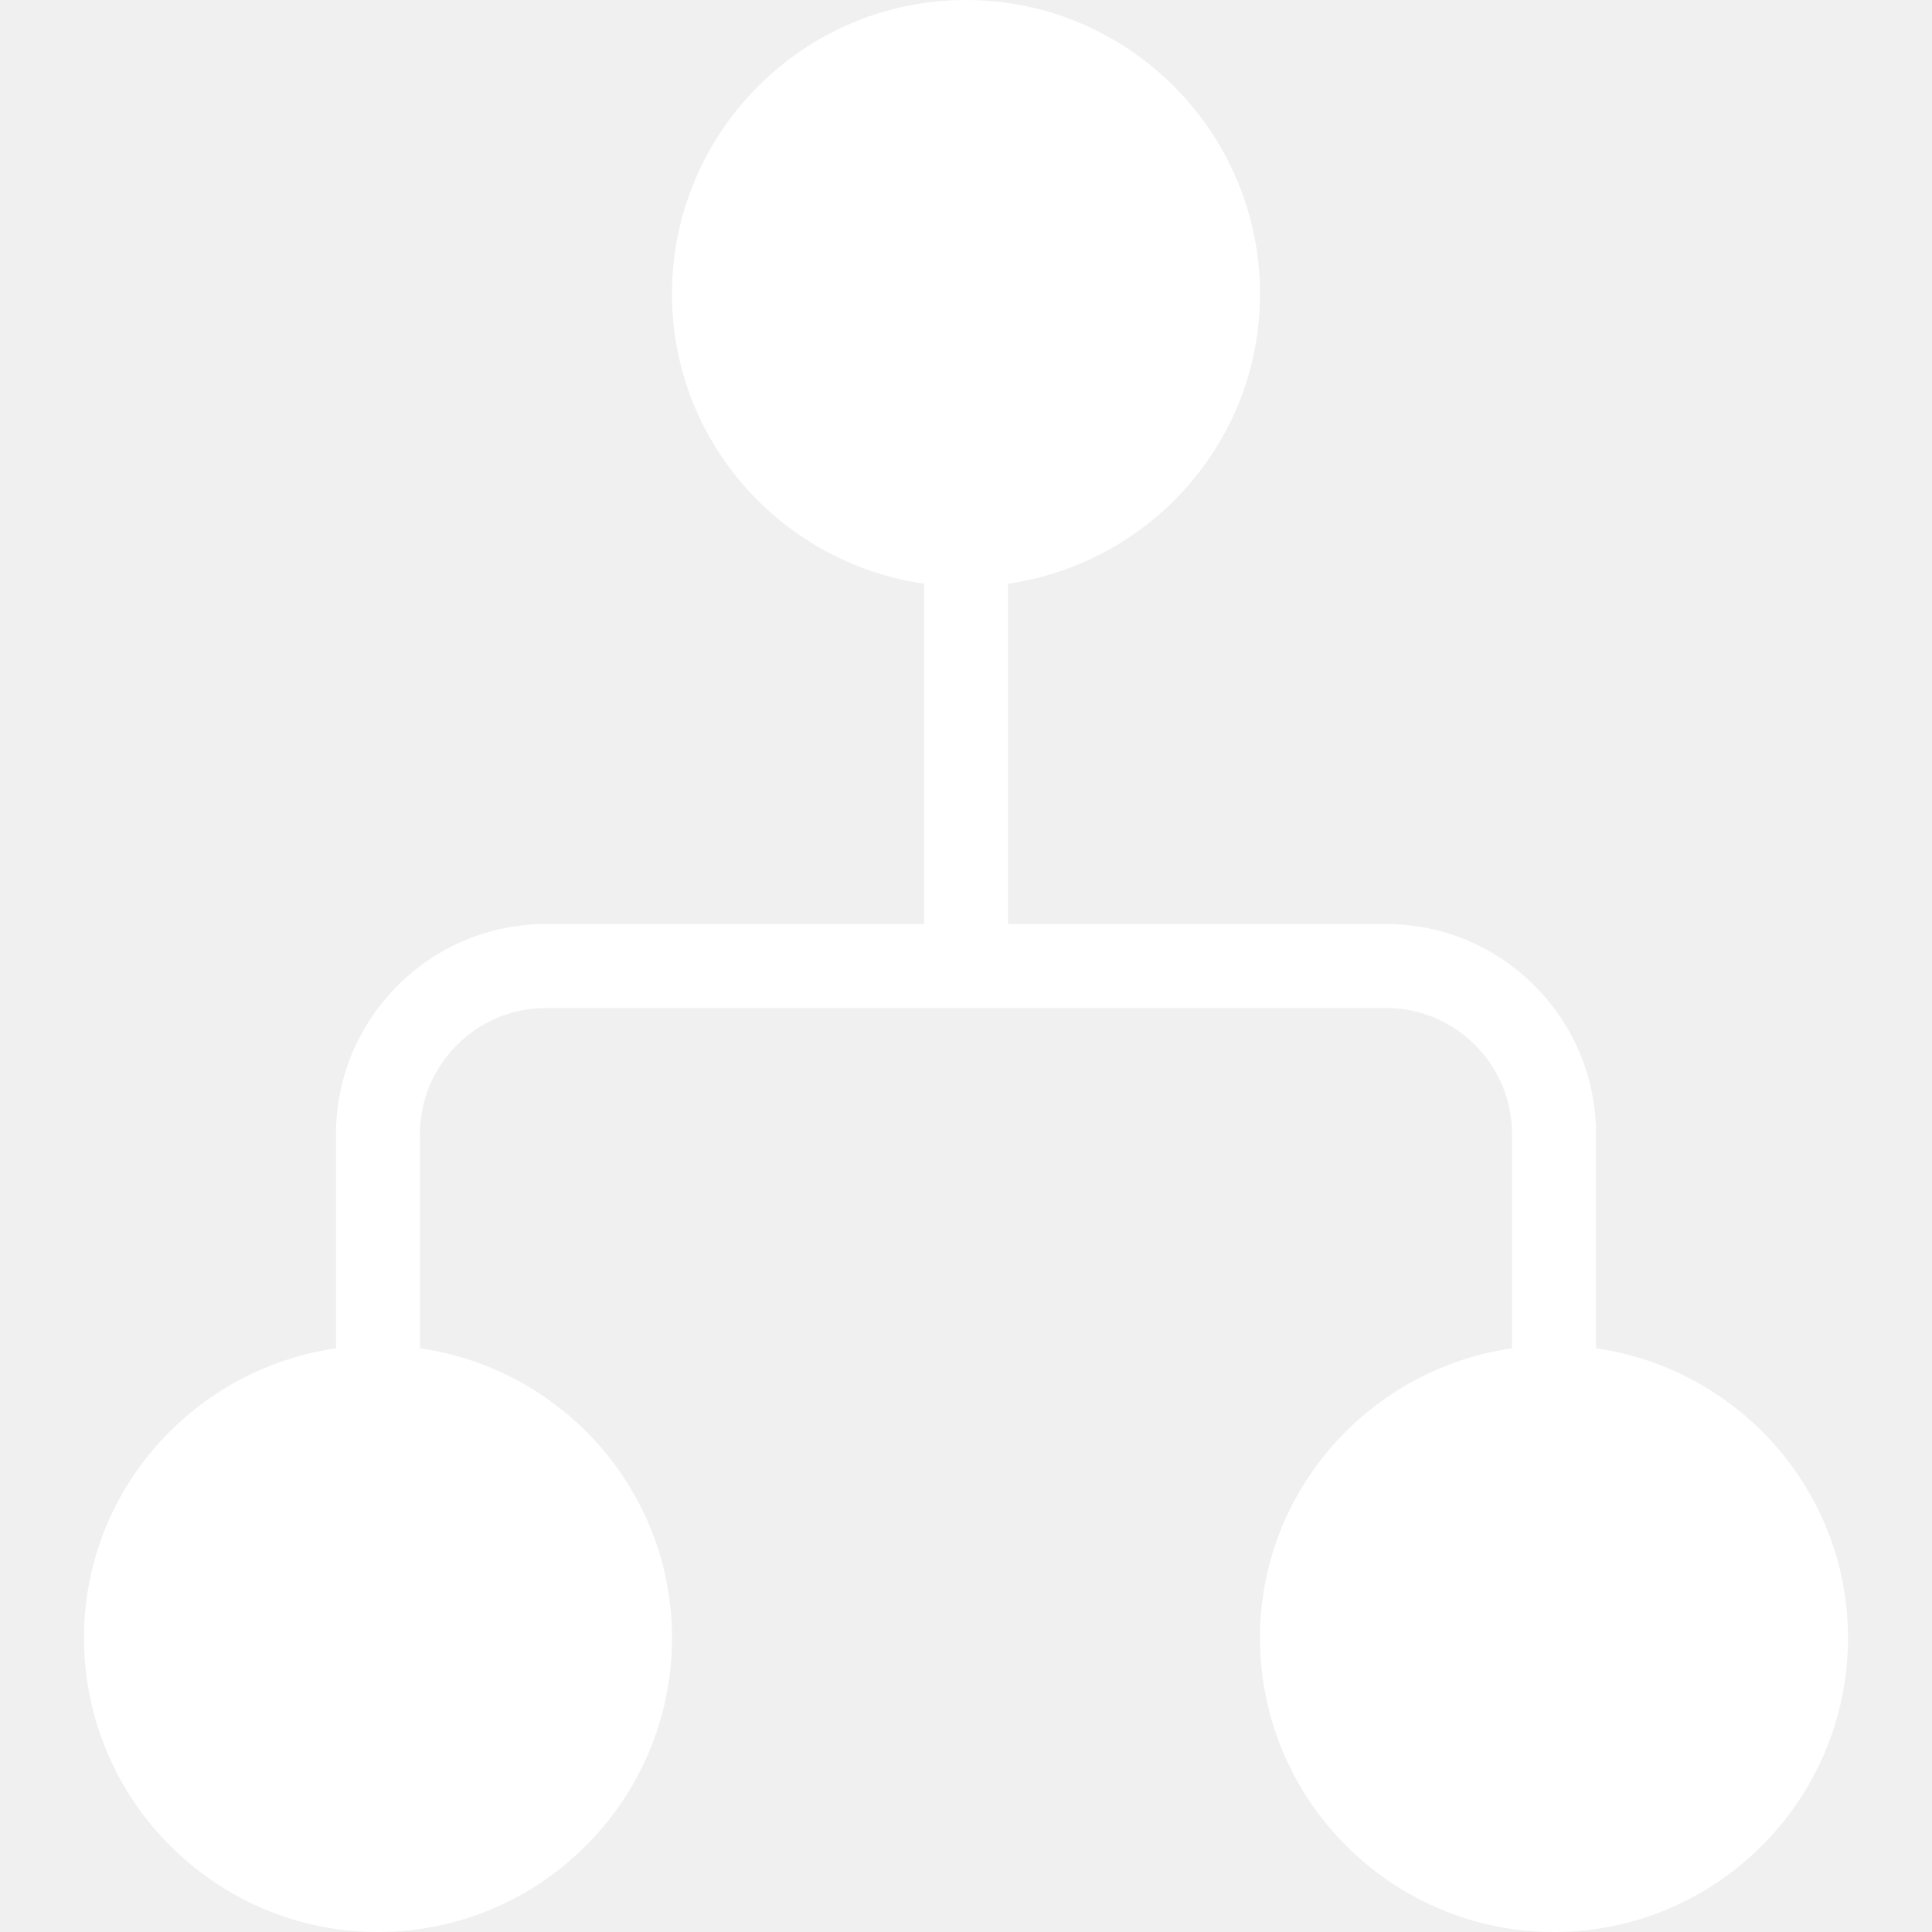
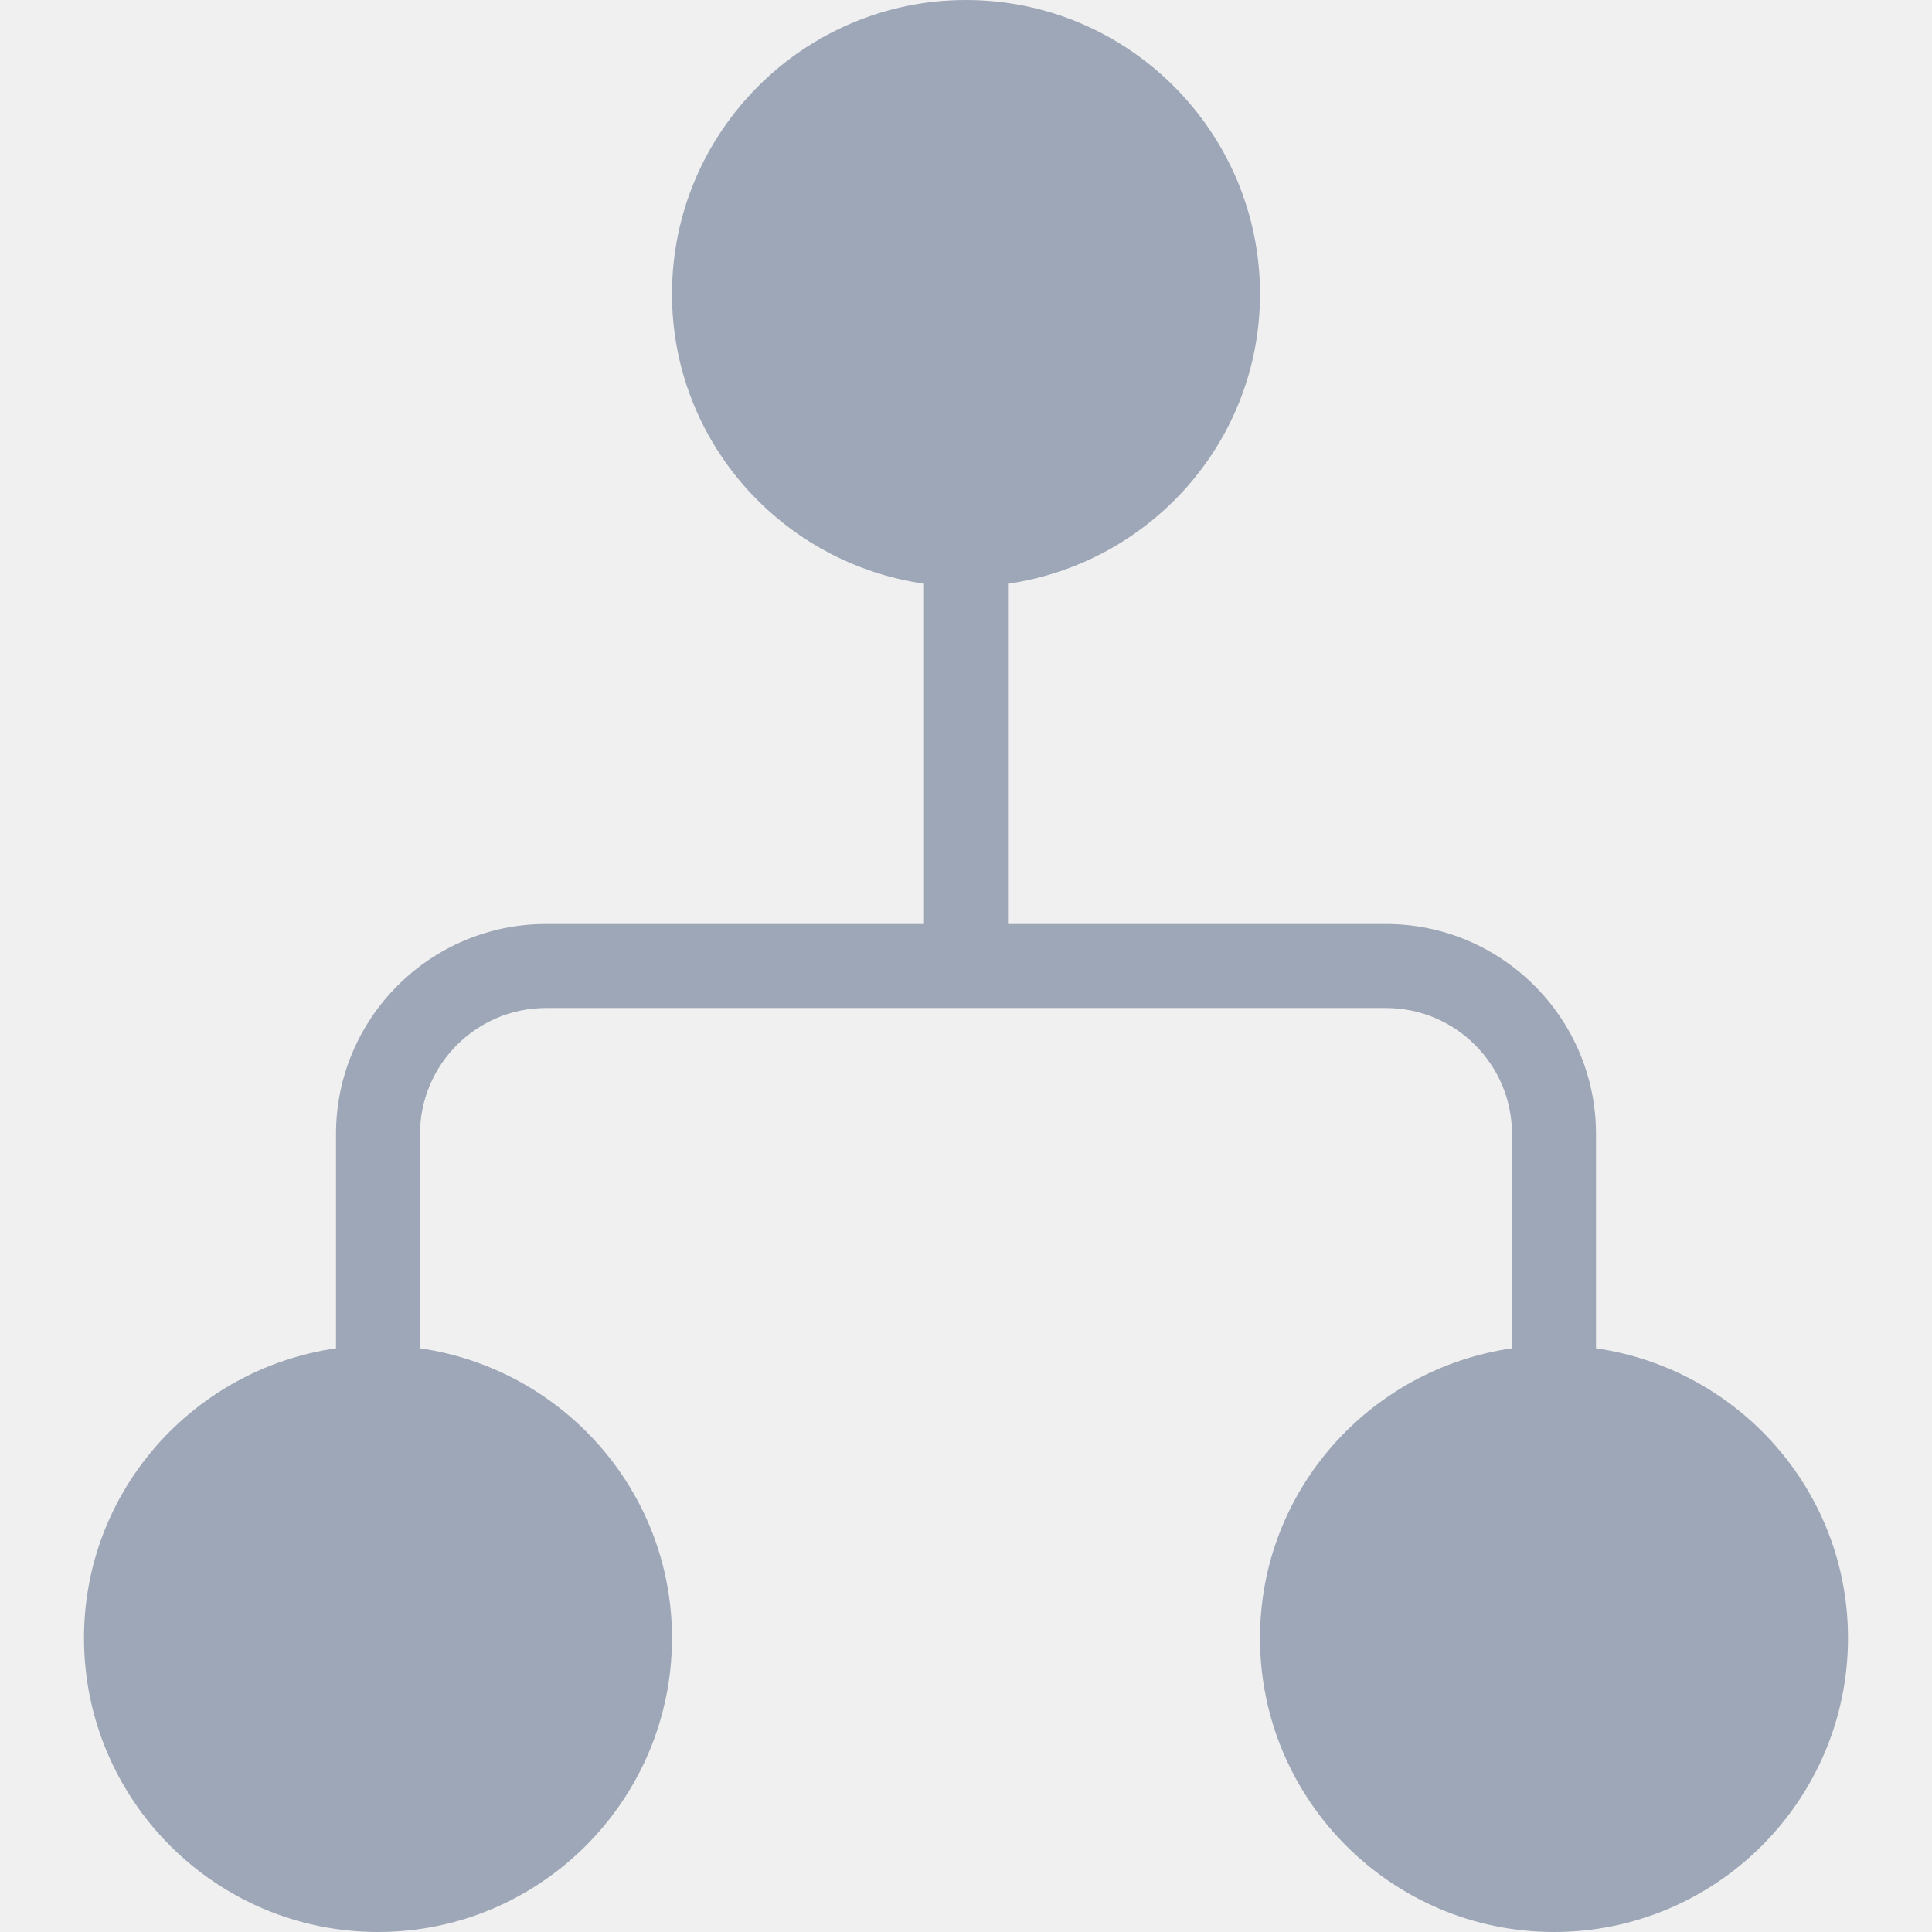
<svg xmlns="http://www.w3.org/2000/svg" version="1.1" id="Capa_1" x="0px" y="0px" viewBox="0 0 490.667 490.667" style="enable-background:new 0 0 490.667 490.667;" xml:space="preserve" width="512px" height="512px">
  <g>
    <g>
-       <path d="M405.333,342.421V288c0-29.397-23.936-53.333-53.333-53.333h-96v-86.421c36.096-5.227,64-36.075,64-73.579    C320,33.493,286.507,0,245.333,0s-74.667,33.493-74.667,74.667c0,37.504,27.904,68.352,64,73.579v86.421h-96    c-29.397,0-53.333,23.936-53.333,53.333v54.421c-36.096,5.227-64,36.075-64,73.579c0,41.173,33.493,74.667,74.667,74.667    s74.667-33.493,74.667-74.667c0-37.504-27.904-68.352-64-73.579V288c0-17.643,14.357-32,32-32H352c17.643,0,32,14.357,32,32    v54.421c-36.096,5.227-64,36.075-64,73.579c0,41.173,33.493,74.667,74.667,74.667s74.667-33.493,74.667-74.667    C469.333,378.496,441.429,347.648,405.333,342.421z" fill="#FFFFFF" />
+       <path d="M405.333,342.421V288c0-29.397-23.936-53.333-53.333-53.333h-96v-86.421c36.096-5.227,64-36.075,64-73.579    C320,33.493,286.507,0,245.333,0s-74.667,33.493-74.667,74.667c0,37.504,27.904,68.352,64,73.579v86.421h-96    c-29.397,0-53.333,23.936-53.333,53.333v54.421c-36.096,5.227-64,36.075-64,73.579c0,41.173,33.493,74.667,74.667,74.667    s74.667-33.493,74.667-74.667c0-37.504-27.904-68.352-64-73.579V288c0-17.643,14.357-32,32-32H352c17.643,0,32,14.357,32,32    v54.421c-36.096,5.227-64,36.075-64,73.579c0,41.173,33.493,74.667,74.667,74.667s74.667-33.493,74.667-74.667    C469.333,378.496,441.429,347.648,405.333,342.421z" fill="#9ea7b7" />
    </g>
  </g>
  <g>
</g>
  <g>
</g>
  <g>
</g>
  <g>
</g>
  <g>
</g>
  <g>
</g>
  <g>
</g>
  <g>
</g>
  <g>
</g>
  <g>
</g>
  <g>
</g>
  <g>
</g>
  <g>
</g>
  <g>
</g>
  <g>
</g>
</svg>
